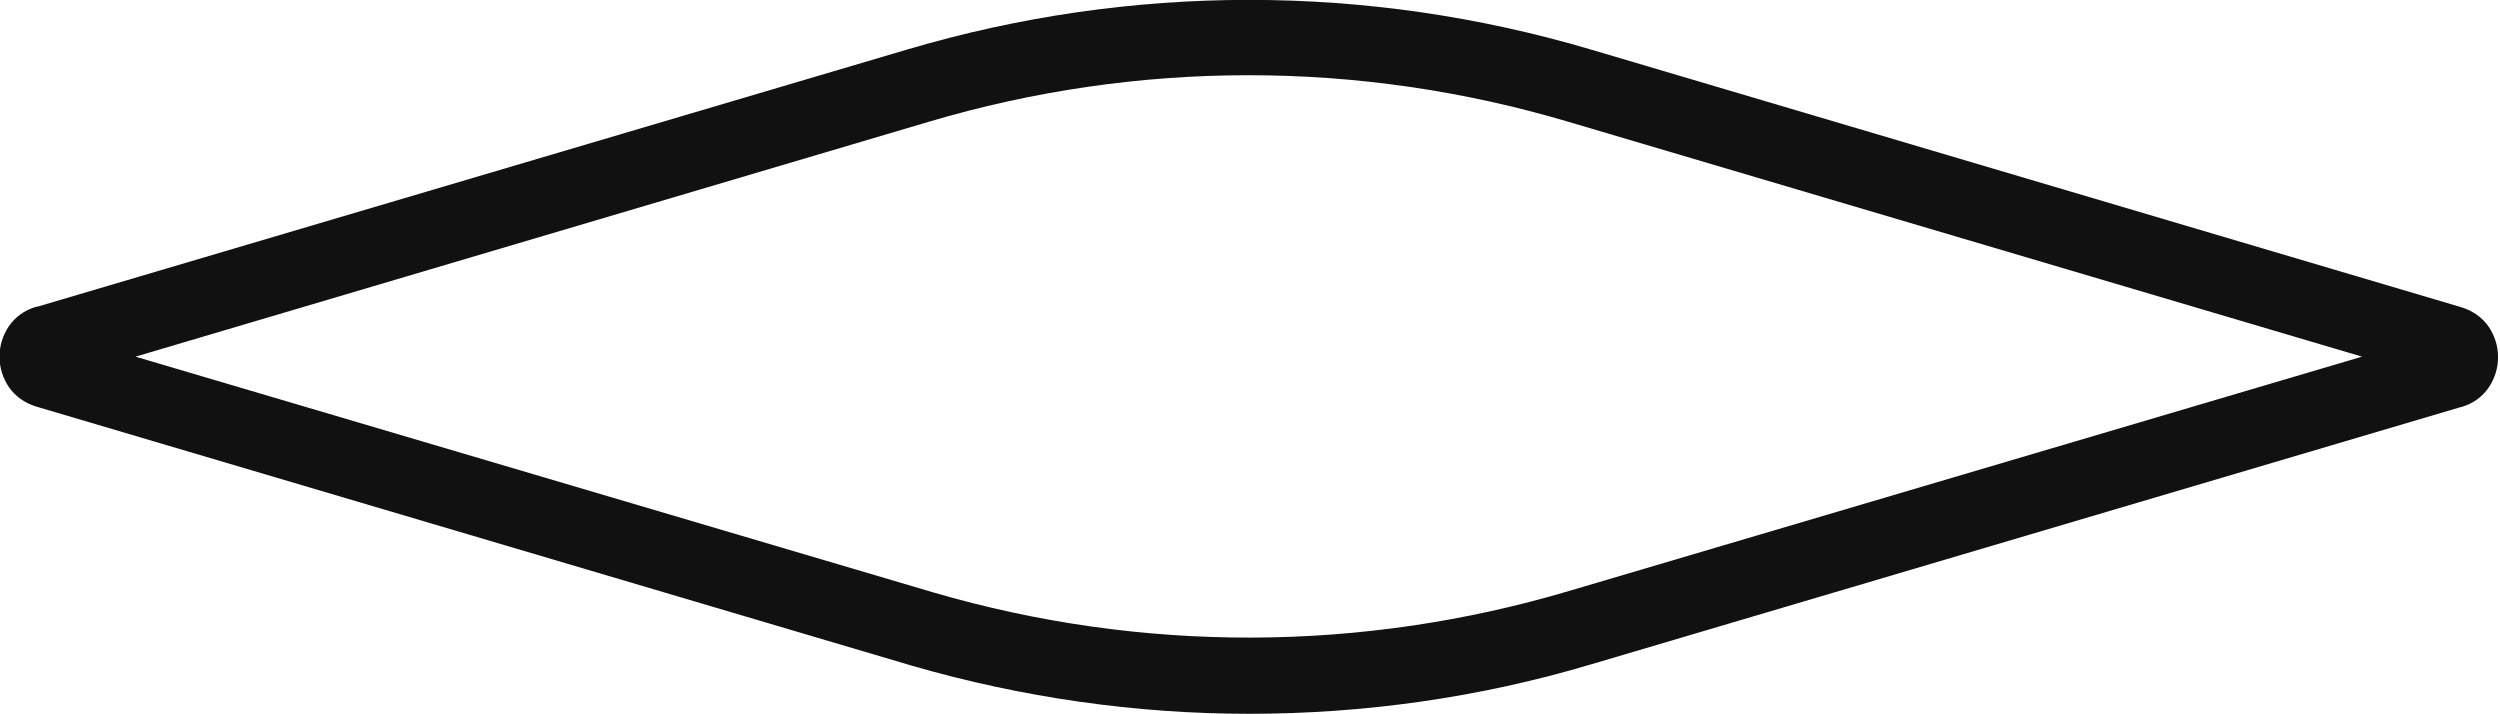
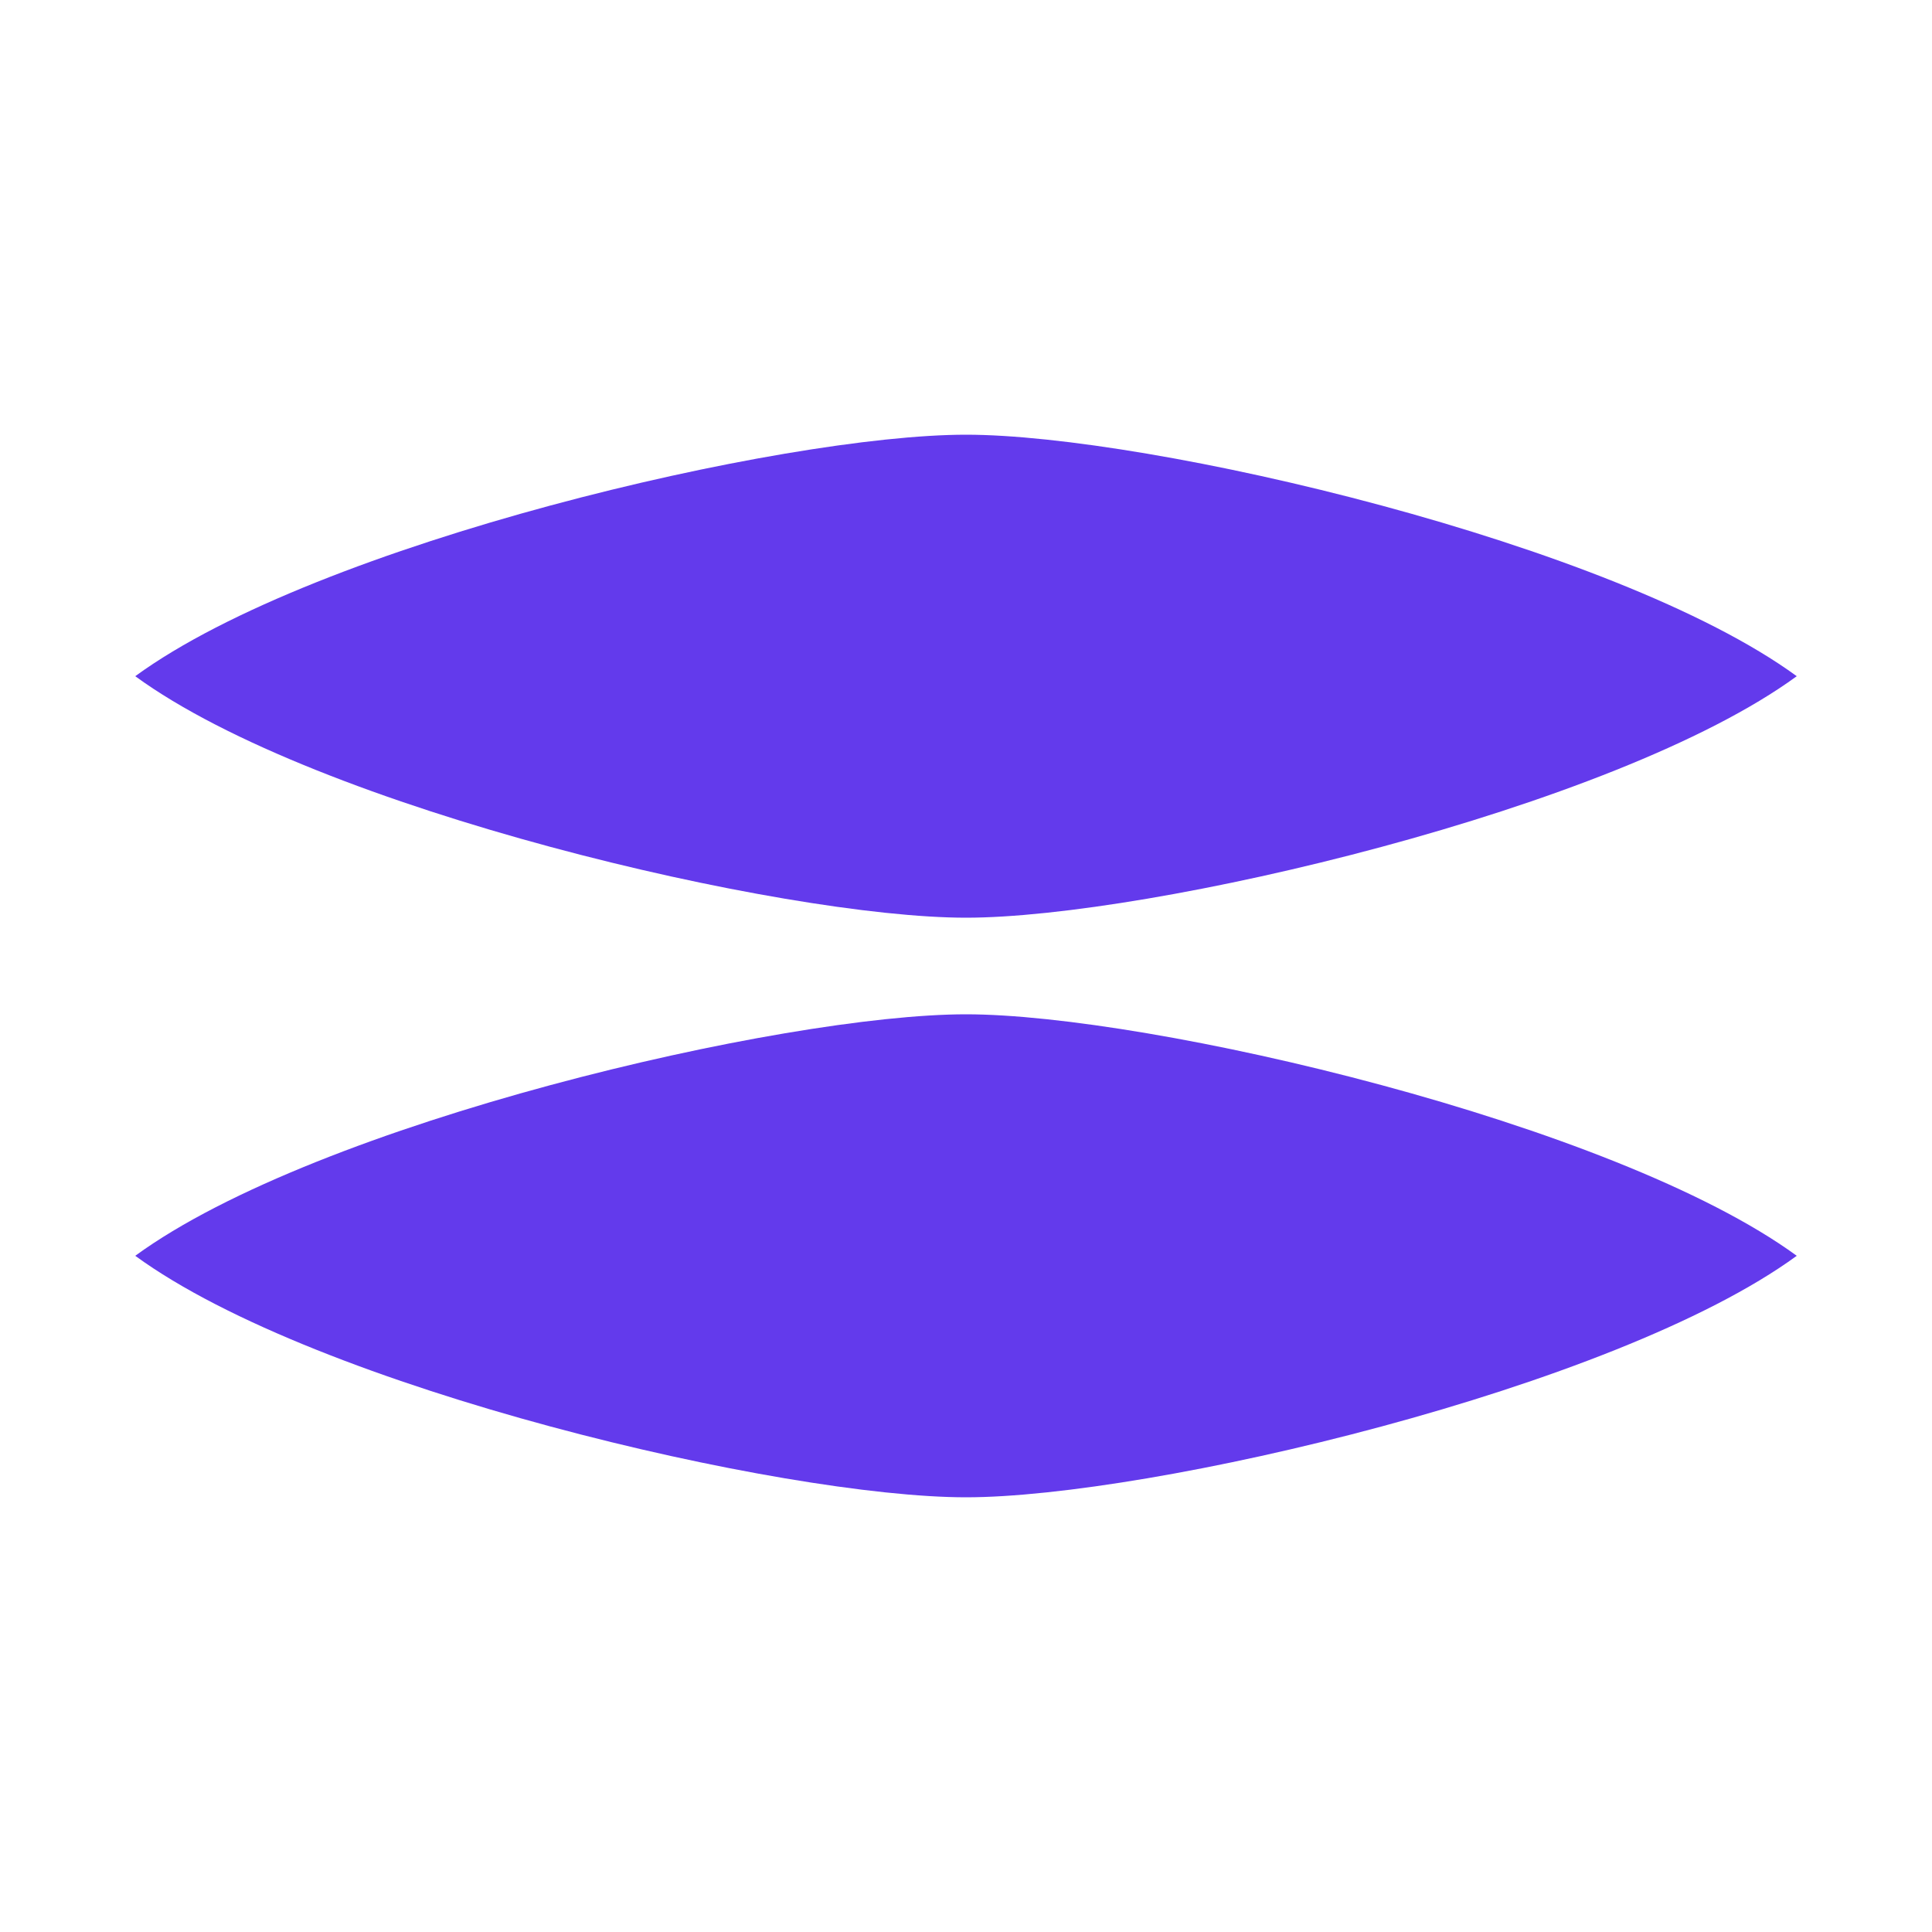
- <svg xmlns="http://www.w3.org/2000/svg" viewBox="0 0 511 145.9">
-   <path d="M255.3 145.9c-23.1 0-46.3-3.3-68.8-9.8L7.4 83.1c-2.3-.7-4.3-2.1-5.6-4-1.2-1.8-1.9-3.9-1.9-6.2s.7-4.4 1.9-6.2c1.3-1.9 3.2-3.3 5.6-4h.2l177.9-52.6c45.7-13.5 93.9-13.5 139.6 0l178 52.7c2.3.7 4.3 2.1 5.6 4 1.2 1.8 1.9 3.9 1.9 6.2s-.7 4.4-1.9 6.2c-1.3 1.9-3.2 3.3-5.6 4h-.1l-177.8 52.6c-22.8 6.8-46.4 10.1-69.9 10.1m-227.6-73 163.1 48.2c42.5 12.4 87.4 12.3 129.9-.3l162.1-47.9-162.2-48c-42.8-12.7-88-12.7-130.8 0z" style="fill:#111111" />
+ <svg xmlns="http://www.w3.org/2000/svg" viewBox="0 0 200 200" role="img" aria-label="Zipline">
+   <g fill="#633AEC">
+     <path d="M14.0 70.0 C32.9 56.2 81.1 45.0 100.0 45.0 C118.9 45.0 167.1 56.2 186.0 70.0 C167.1 83.8 118.9 95.0 100.0 95.0 C81.1 95.0 32.9 83.8 14.0 70.0 Z" />
+     <path d="M14.0 130.0 C32.9 116.2 81.1 105.0 100.0 105.0 C118.9 105.0 167.1 116.2 186.0 130.0 C167.1 143.8 118.9 155.0 100.0 155.0 C81.1 155.0 32.9 143.8 14.0 130.0 Z" />
+   </g>
</svg>
